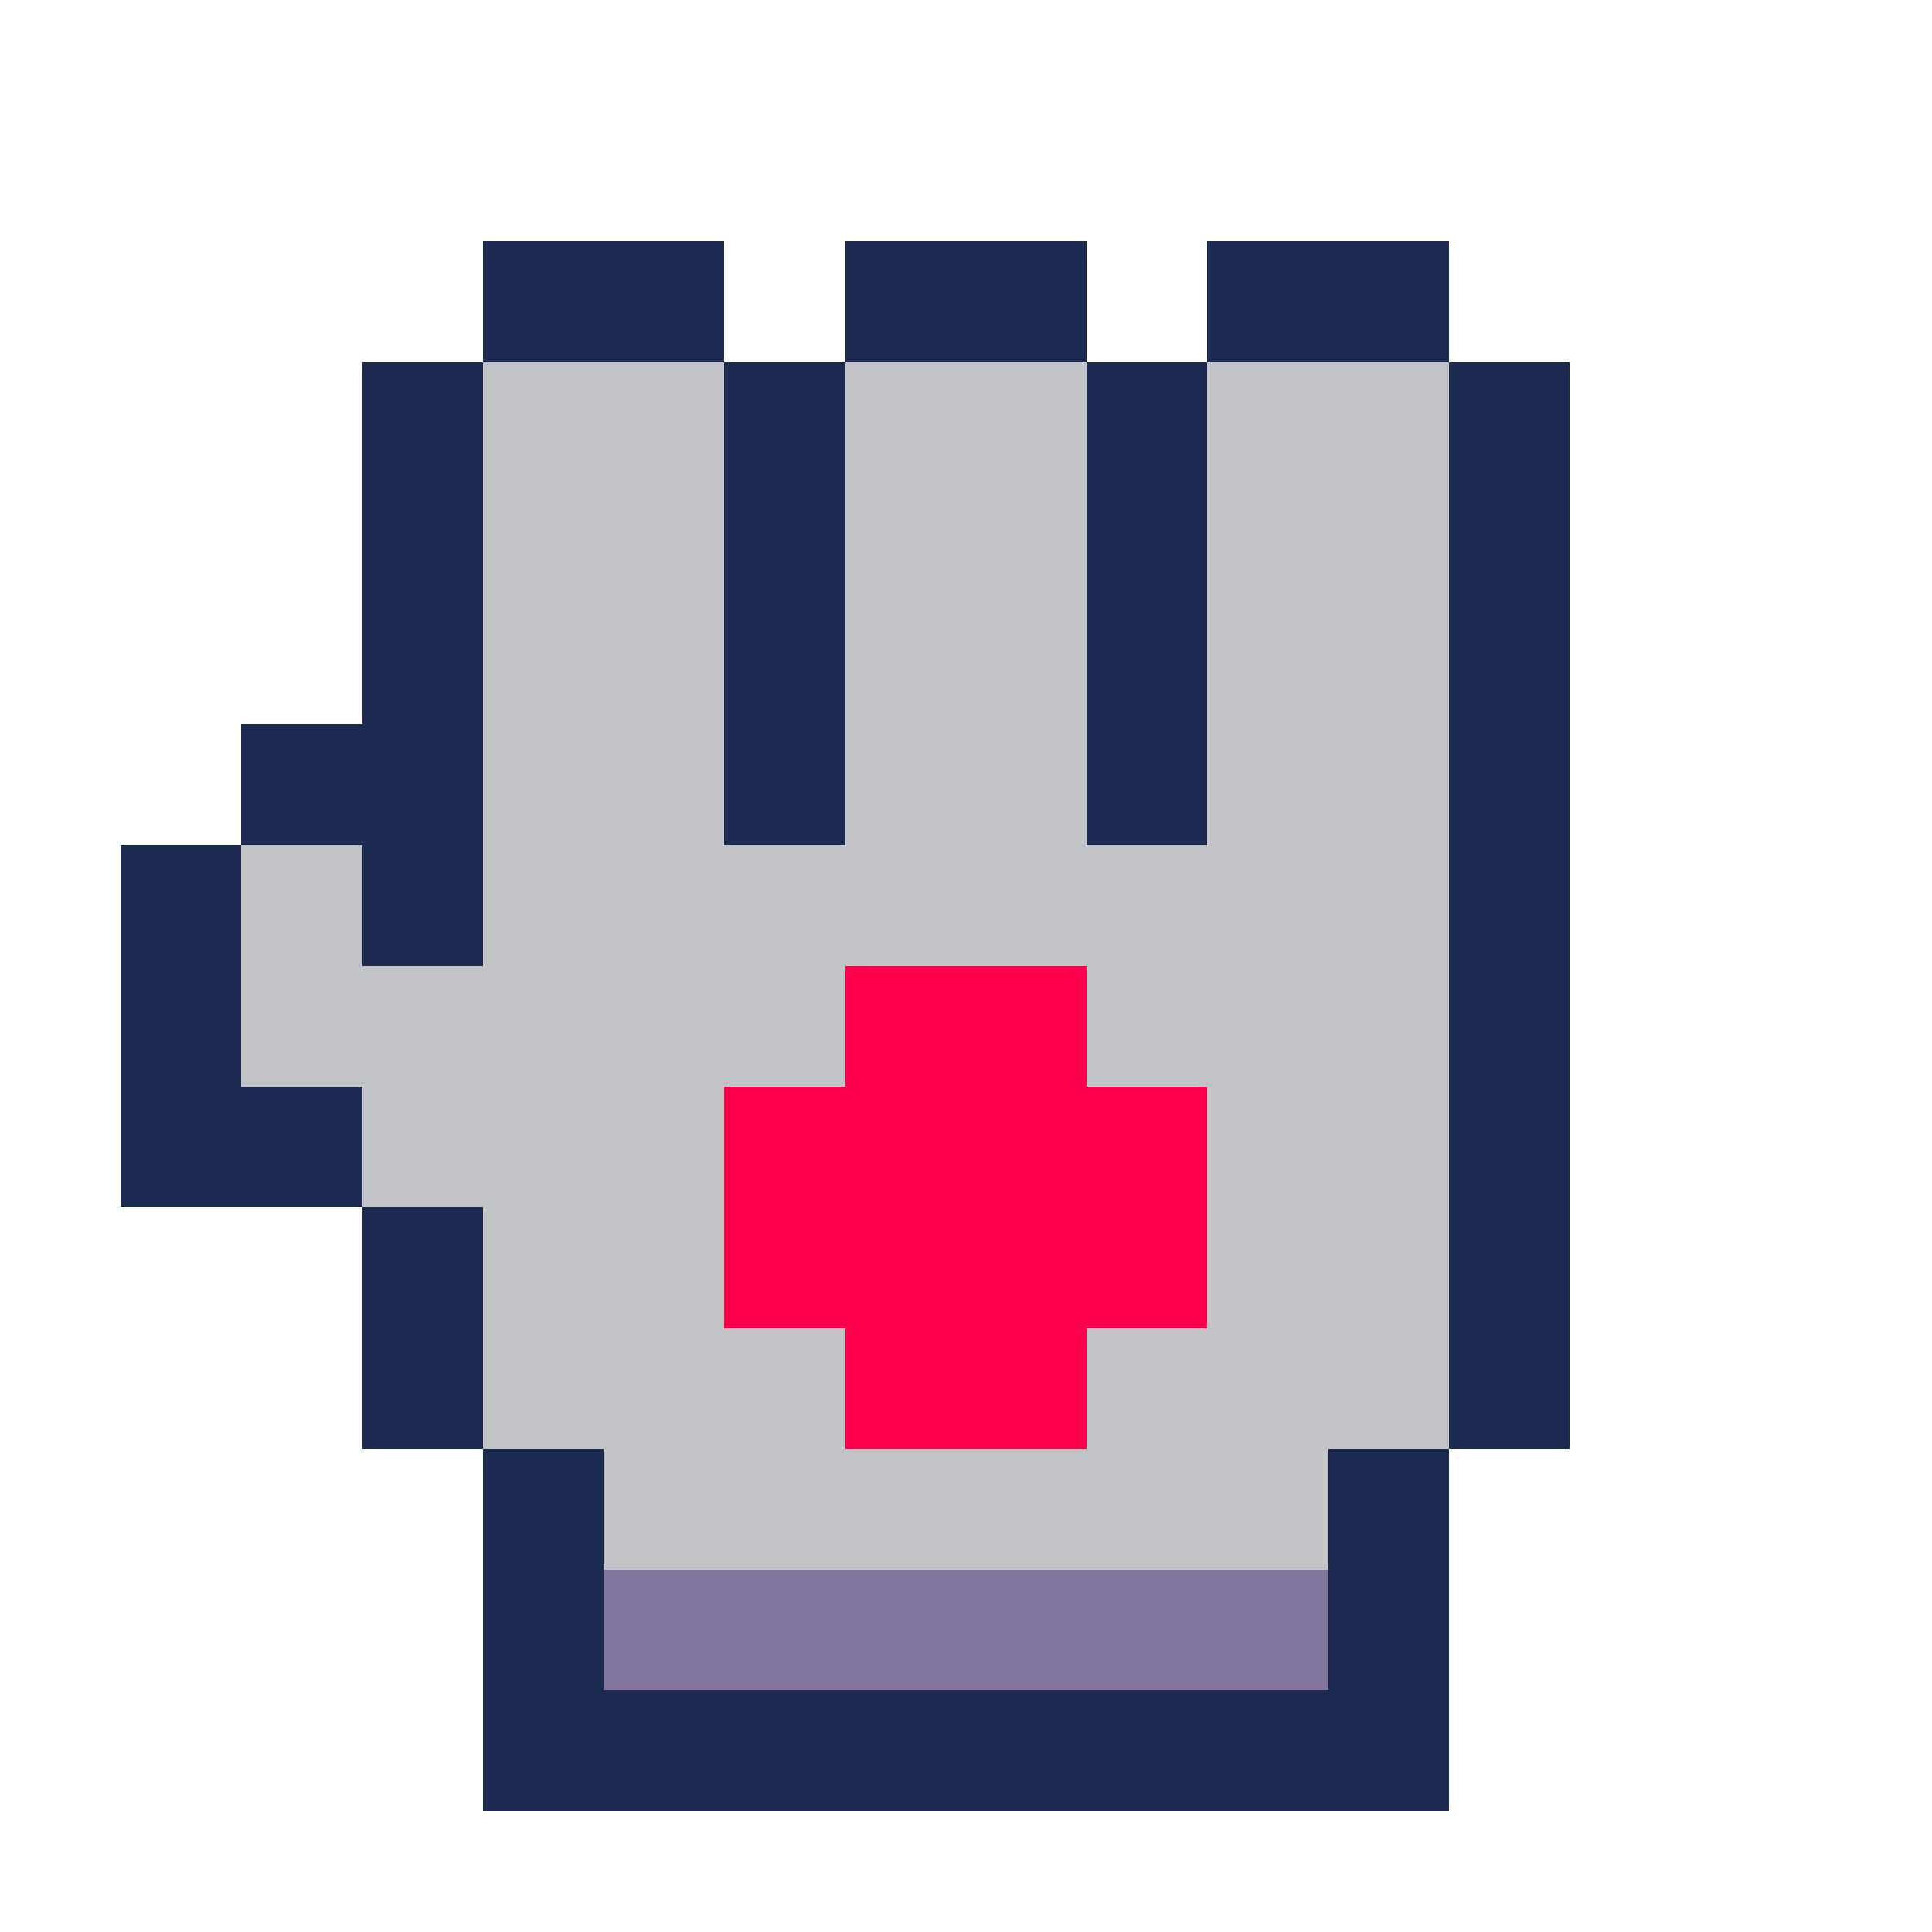
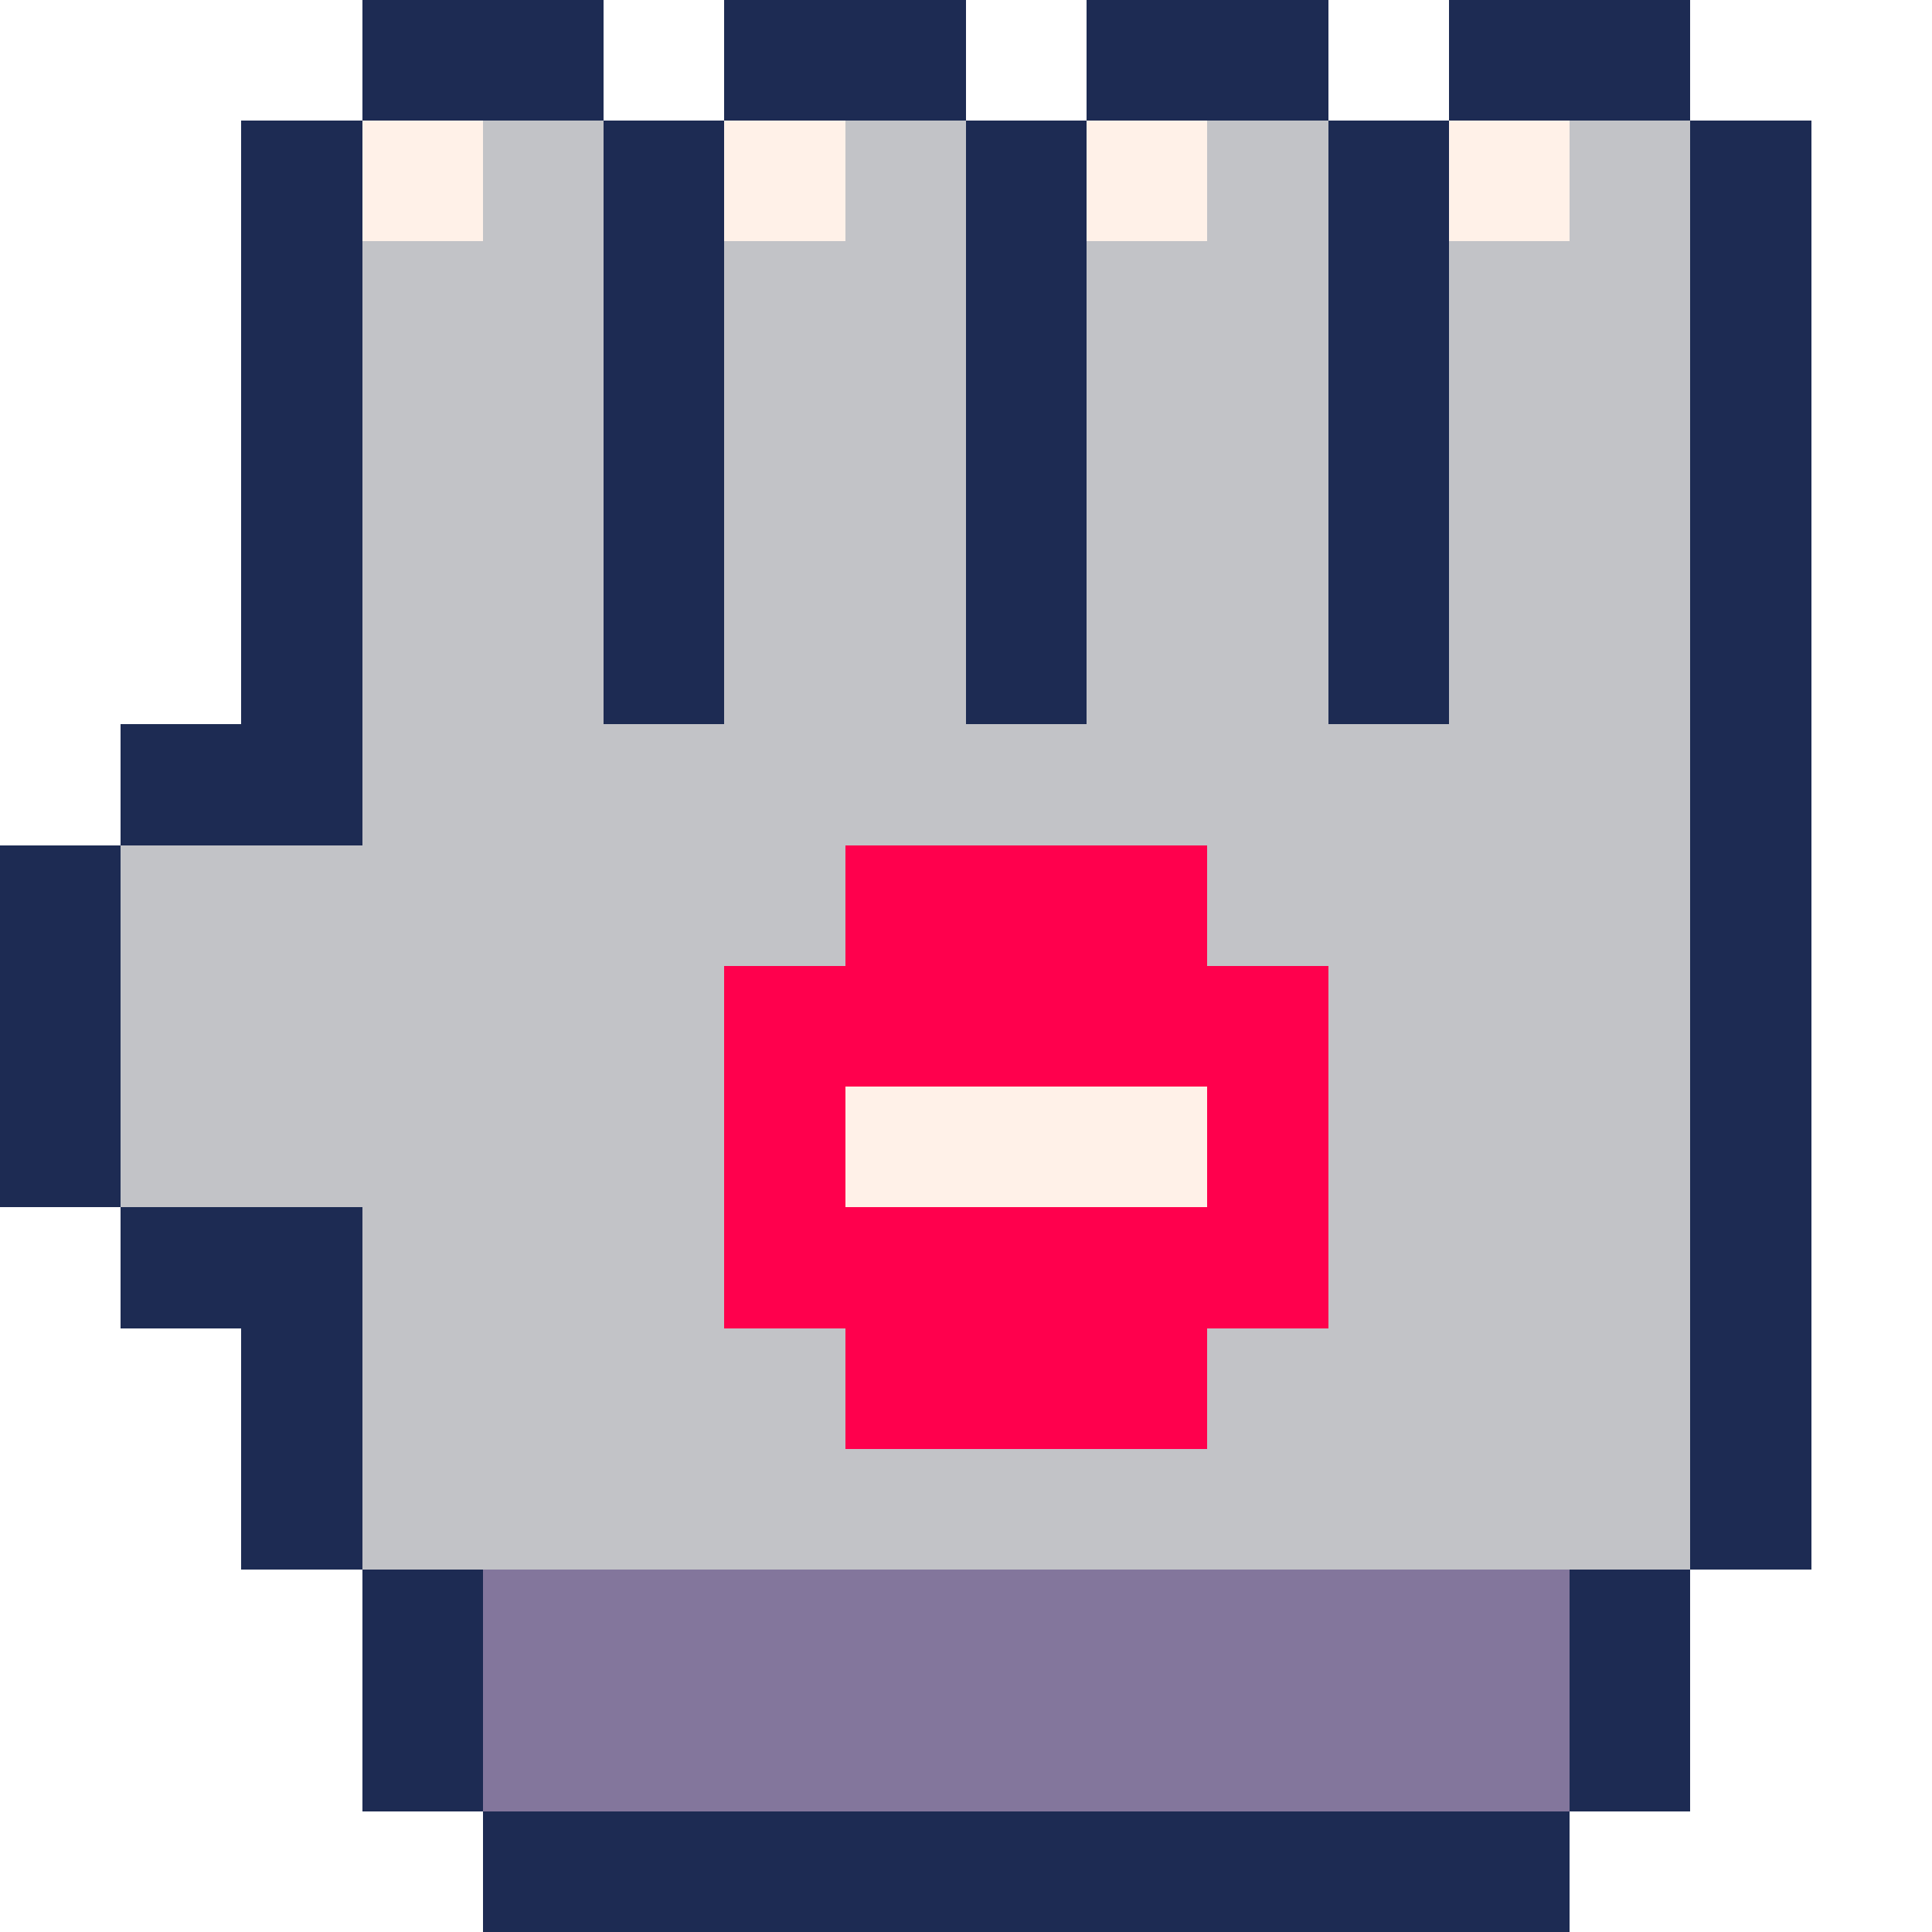
- <svg xmlns="http://www.w3.org/2000/svg" width="16" height="16" viewBox="0 0 16 16" shape-rendering="crispEdges">
+ <svg xmlns="http://www.w3.org/2000/svg" width="8" height="8" viewBox="0 0 16 16" shape-rendering="crispEdges">
  <g fill="#1D2B53">
-     <rect x="4" y="2" width="2" height="1" />
-     <rect x="7" y="2" width="2" height="1" />
-     <rect x="10" y="2" width="2" height="1" />
-     <rect x="3" y="3" width="1" height="3" />
-     <rect x="6" y="3" width="1" height="4" />
-     <rect x="9" y="3" width="1" height="4" />
-     <rect x="12" y="3" width="1" height="9" />
-     <rect x="2" y="6" width="2" height="1" />
-     <rect x="1" y="7" width="1" height="2" />
-     <rect x="3" y="7" width="1" height="1" />
-     <rect x="1" y="9" width="2" height="1" />
-     <rect x="3" y="10" width="1" height="2" />
-     <rect x="4" y="12" width="1" height="2" />
-     <rect x="11" y="12" width="1" height="2" />
-     <rect x="4" y="14" width="8" height="1" />
+     <rect x="3" y="0" width="2" height="1" />
+     <rect x="6" y="0" width="2" height="1" />
+     <rect x="9" y="0" width="2" height="1" />
+     <rect x="12" y="0" width="2" height="1" />
+     <rect x="2" y="1" width="1" height="5" />
+     <rect x="5" y="1" width="1" height="5" />
+     <rect x="8" y="1" width="1" height="5" />
+     <rect x="11" y="1" width="1" height="5" />
+     <rect x="14" y="1" width="1" height="12" />
+     <rect x="1" y="6" width="2" height="1" />
+     <rect x="0" y="7" width="1" height="3" />
+     <rect x="1" y="10" width="2" height="1" />
+     <rect x="2" y="11" width="1" height="2" />
+     <rect x="3" y="13" width="1" height="2" />
+     <rect x="13" y="13" width="1" height="2" />
+     <rect x="4" y="15" width="9" height="1" />
  </g>
  <g fill="#C2C3C7">
-     <rect x="4" y="3" width="2" height="4" />
-     <rect x="7" y="3" width="2" height="4" />
-     <rect x="10" y="3" width="2" height="4" />
-     <rect x="2" y="7" width="1" height="1" />
-     <rect x="4" y="7" width="8" height="1" />
-     <rect x="2" y="8" width="5" height="1" />
-     <rect x="9" y="8" width="3" height="1" />
-     <rect x="3" y="9" width="3" height="1" />
-     <rect x="10" y="9" width="2" height="2" />
-     <rect x="4" y="10" width="2" height="1" />
-     <rect x="4" y="11" width="3" height="1" />
-     <rect x="9" y="11" width="3" height="1" />
-     <rect x="5" y="12" width="6" height="1" />
+     <rect x="4" y="1" width="1" height="1" />
+     <rect x="7" y="1" width="1" height="1" />
+     <rect x="10" y="1" width="1" height="1" />
+     <rect x="13" y="1" width="1" height="1" />
+     <rect x="3" y="2" width="2" height="4" />
+     <rect x="6" y="2" width="2" height="4" />
+     <rect x="9" y="2" width="2" height="4" />
+     <rect x="12" y="2" width="2" height="4" />
+     <rect x="3" y="6" width="11" height="1" />
+     <rect x="1" y="7" width="6" height="1" />
+     <rect x="10" y="7" width="4" height="1" />
+     <rect x="1" y="8" width="5" height="2" />
+     <rect x="11" y="8" width="3" height="3" />
+     <rect x="3" y="10" width="3" height="1" />
+     <rect x="3" y="11" width="4" height="1" />
+     <rect x="10" y="11" width="4" height="1" />
+     <rect x="3" y="12" width="11" height="1" />
+   </g>
+   <g fill="#FFF1E8">
+     <rect x="3" y="1" width="1" height="1" />
+     <rect x="6" y="1" width="1" height="1" />
+     <rect x="9" y="1" width="1" height="1" />
+     <rect x="12" y="1" width="1" height="1" />
+     <rect x="7" y="9" width="3" height="1" />
  </g>
  <g fill="#FF004D">
-     <rect x="7" y="8" width="2" height="1" />
-     <rect x="6" y="9" width="4" height="2" />
-     <rect x="7" y="11" width="2" height="1" />
+     <rect x="7" y="7" width="3" height="1" />
+     <rect x="6" y="8" width="5" height="1" />
+     <rect x="6" y="9" width="1" height="1" />
+     <rect x="10" y="9" width="1" height="1" />
+     <rect x="6" y="10" width="5" height="1" />
+     <rect x="7" y="11" width="3" height="1" />
  </g>
  <g fill="#83769C">
-     <rect x="5" y="13" width="6" height="1" />
+     <rect x="4" y="13" width="9" height="2" />
  </g>
</svg>
